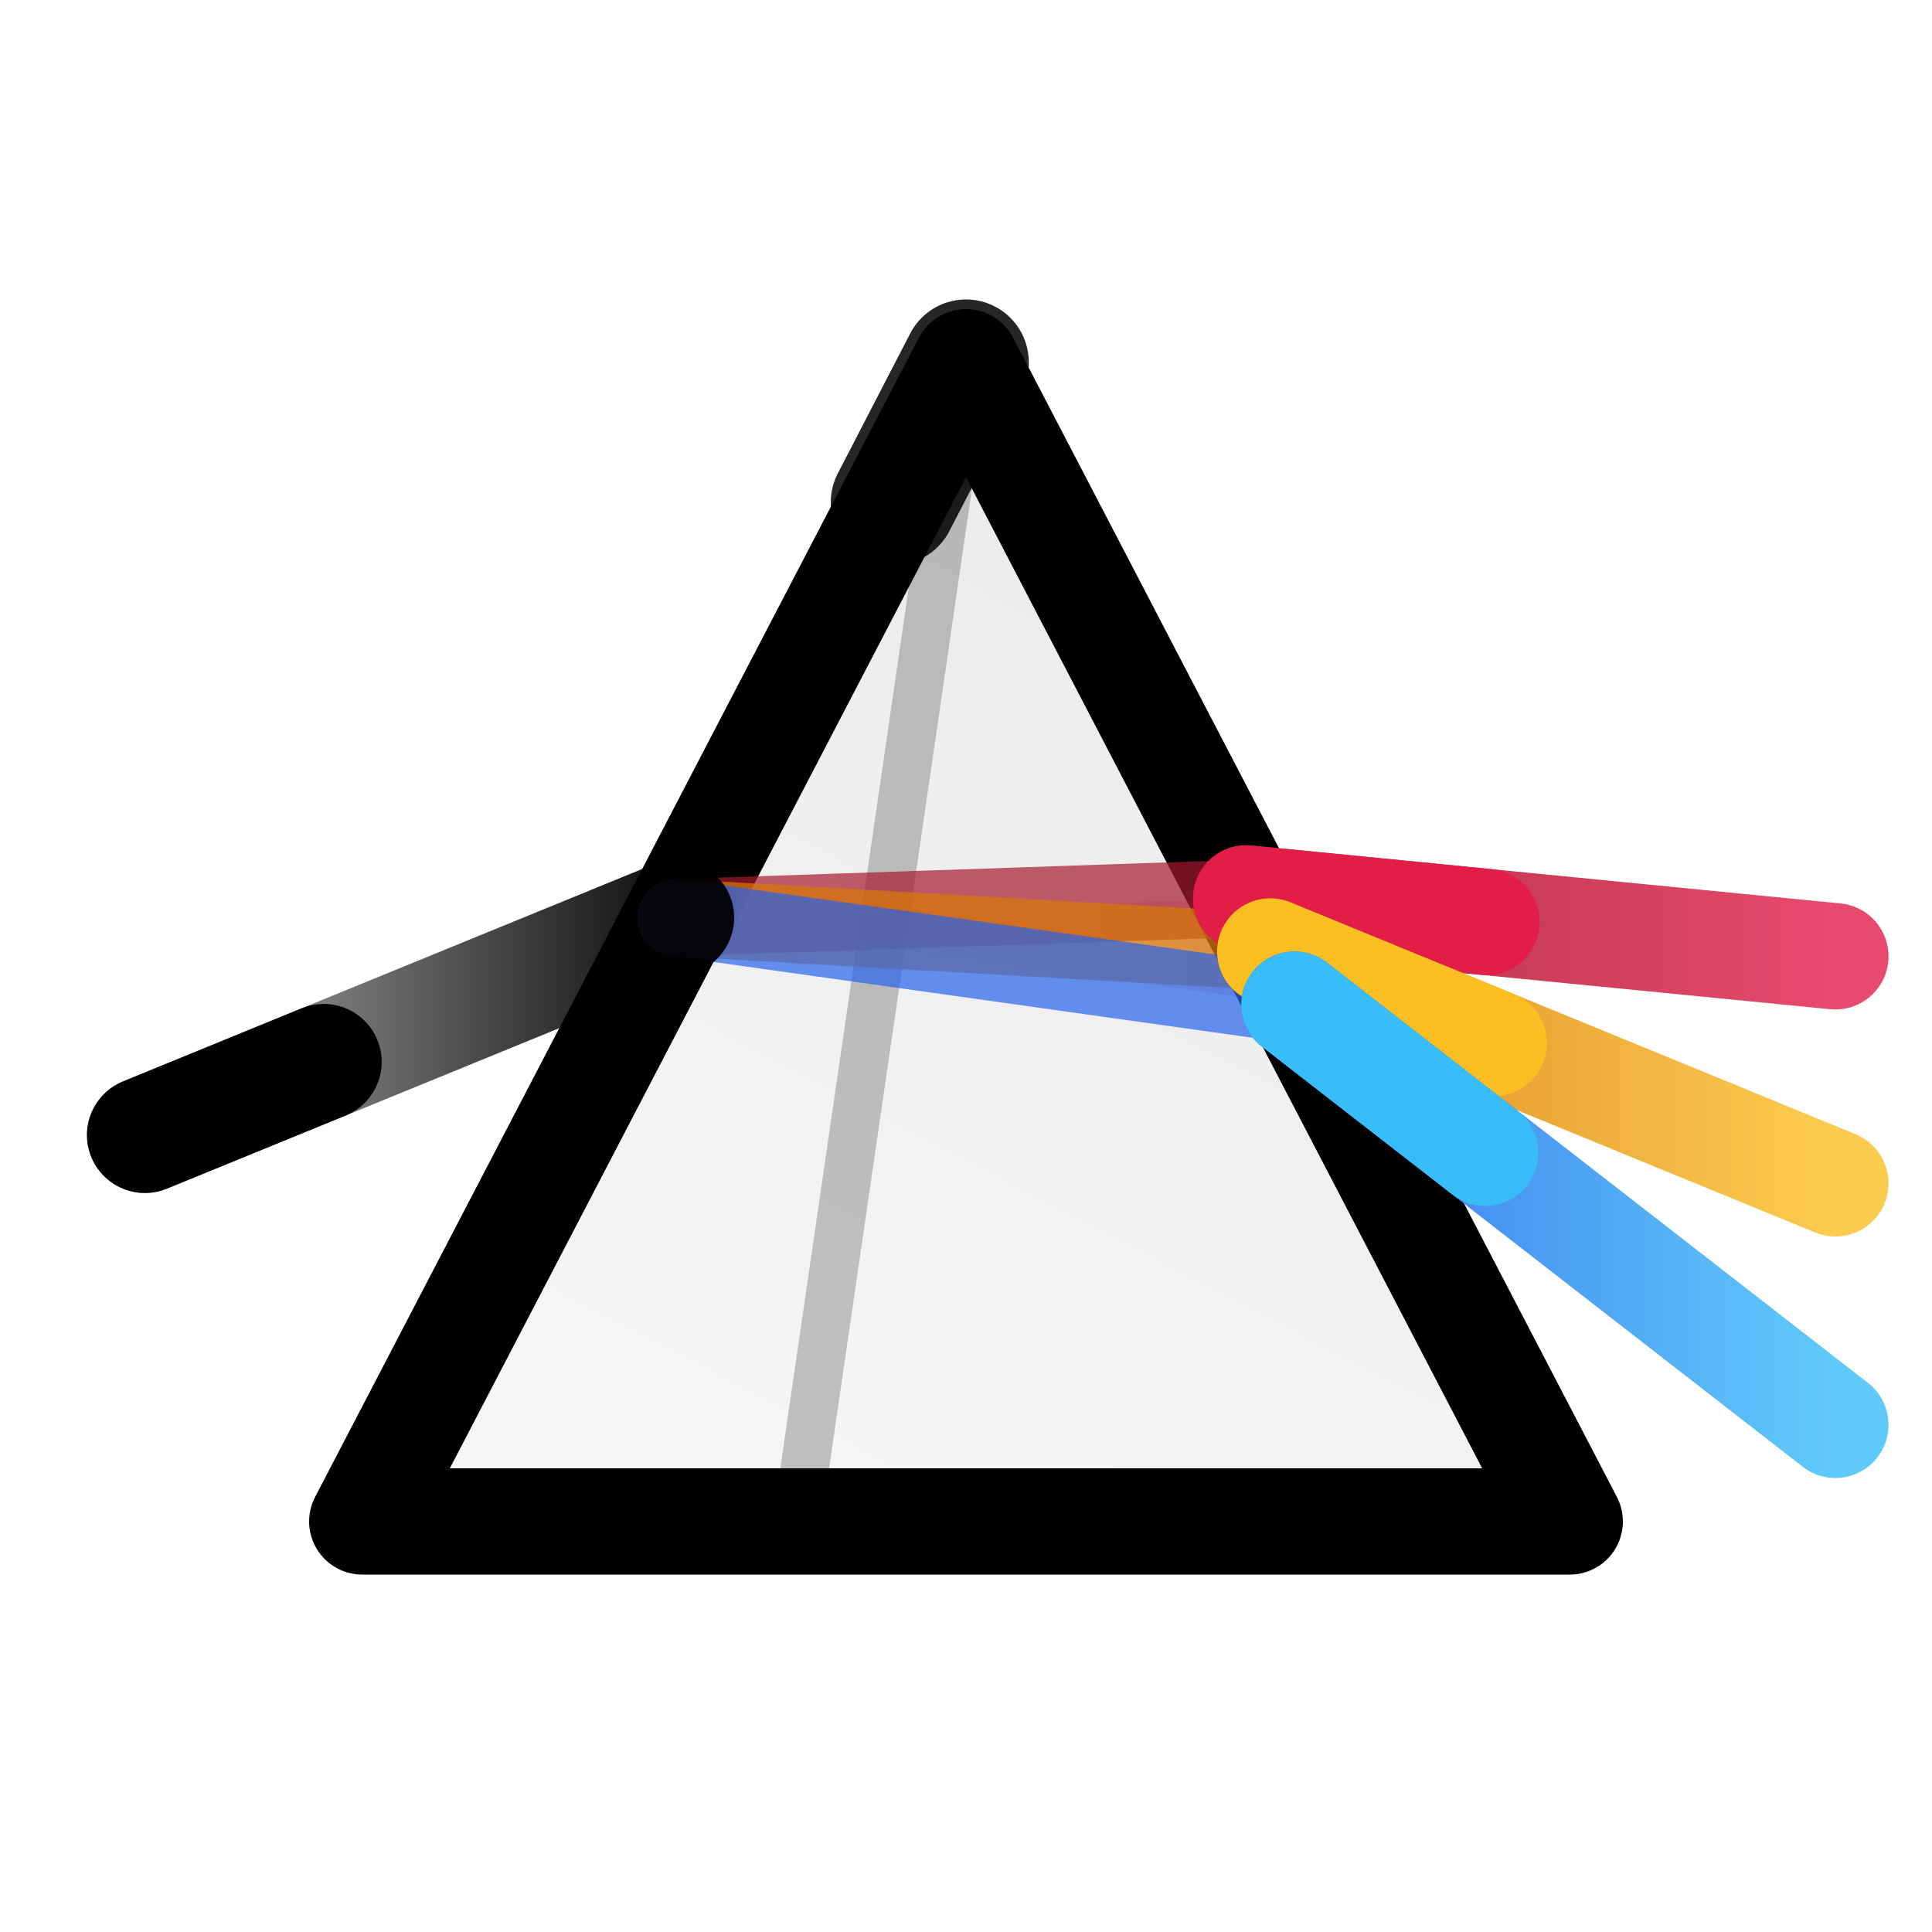
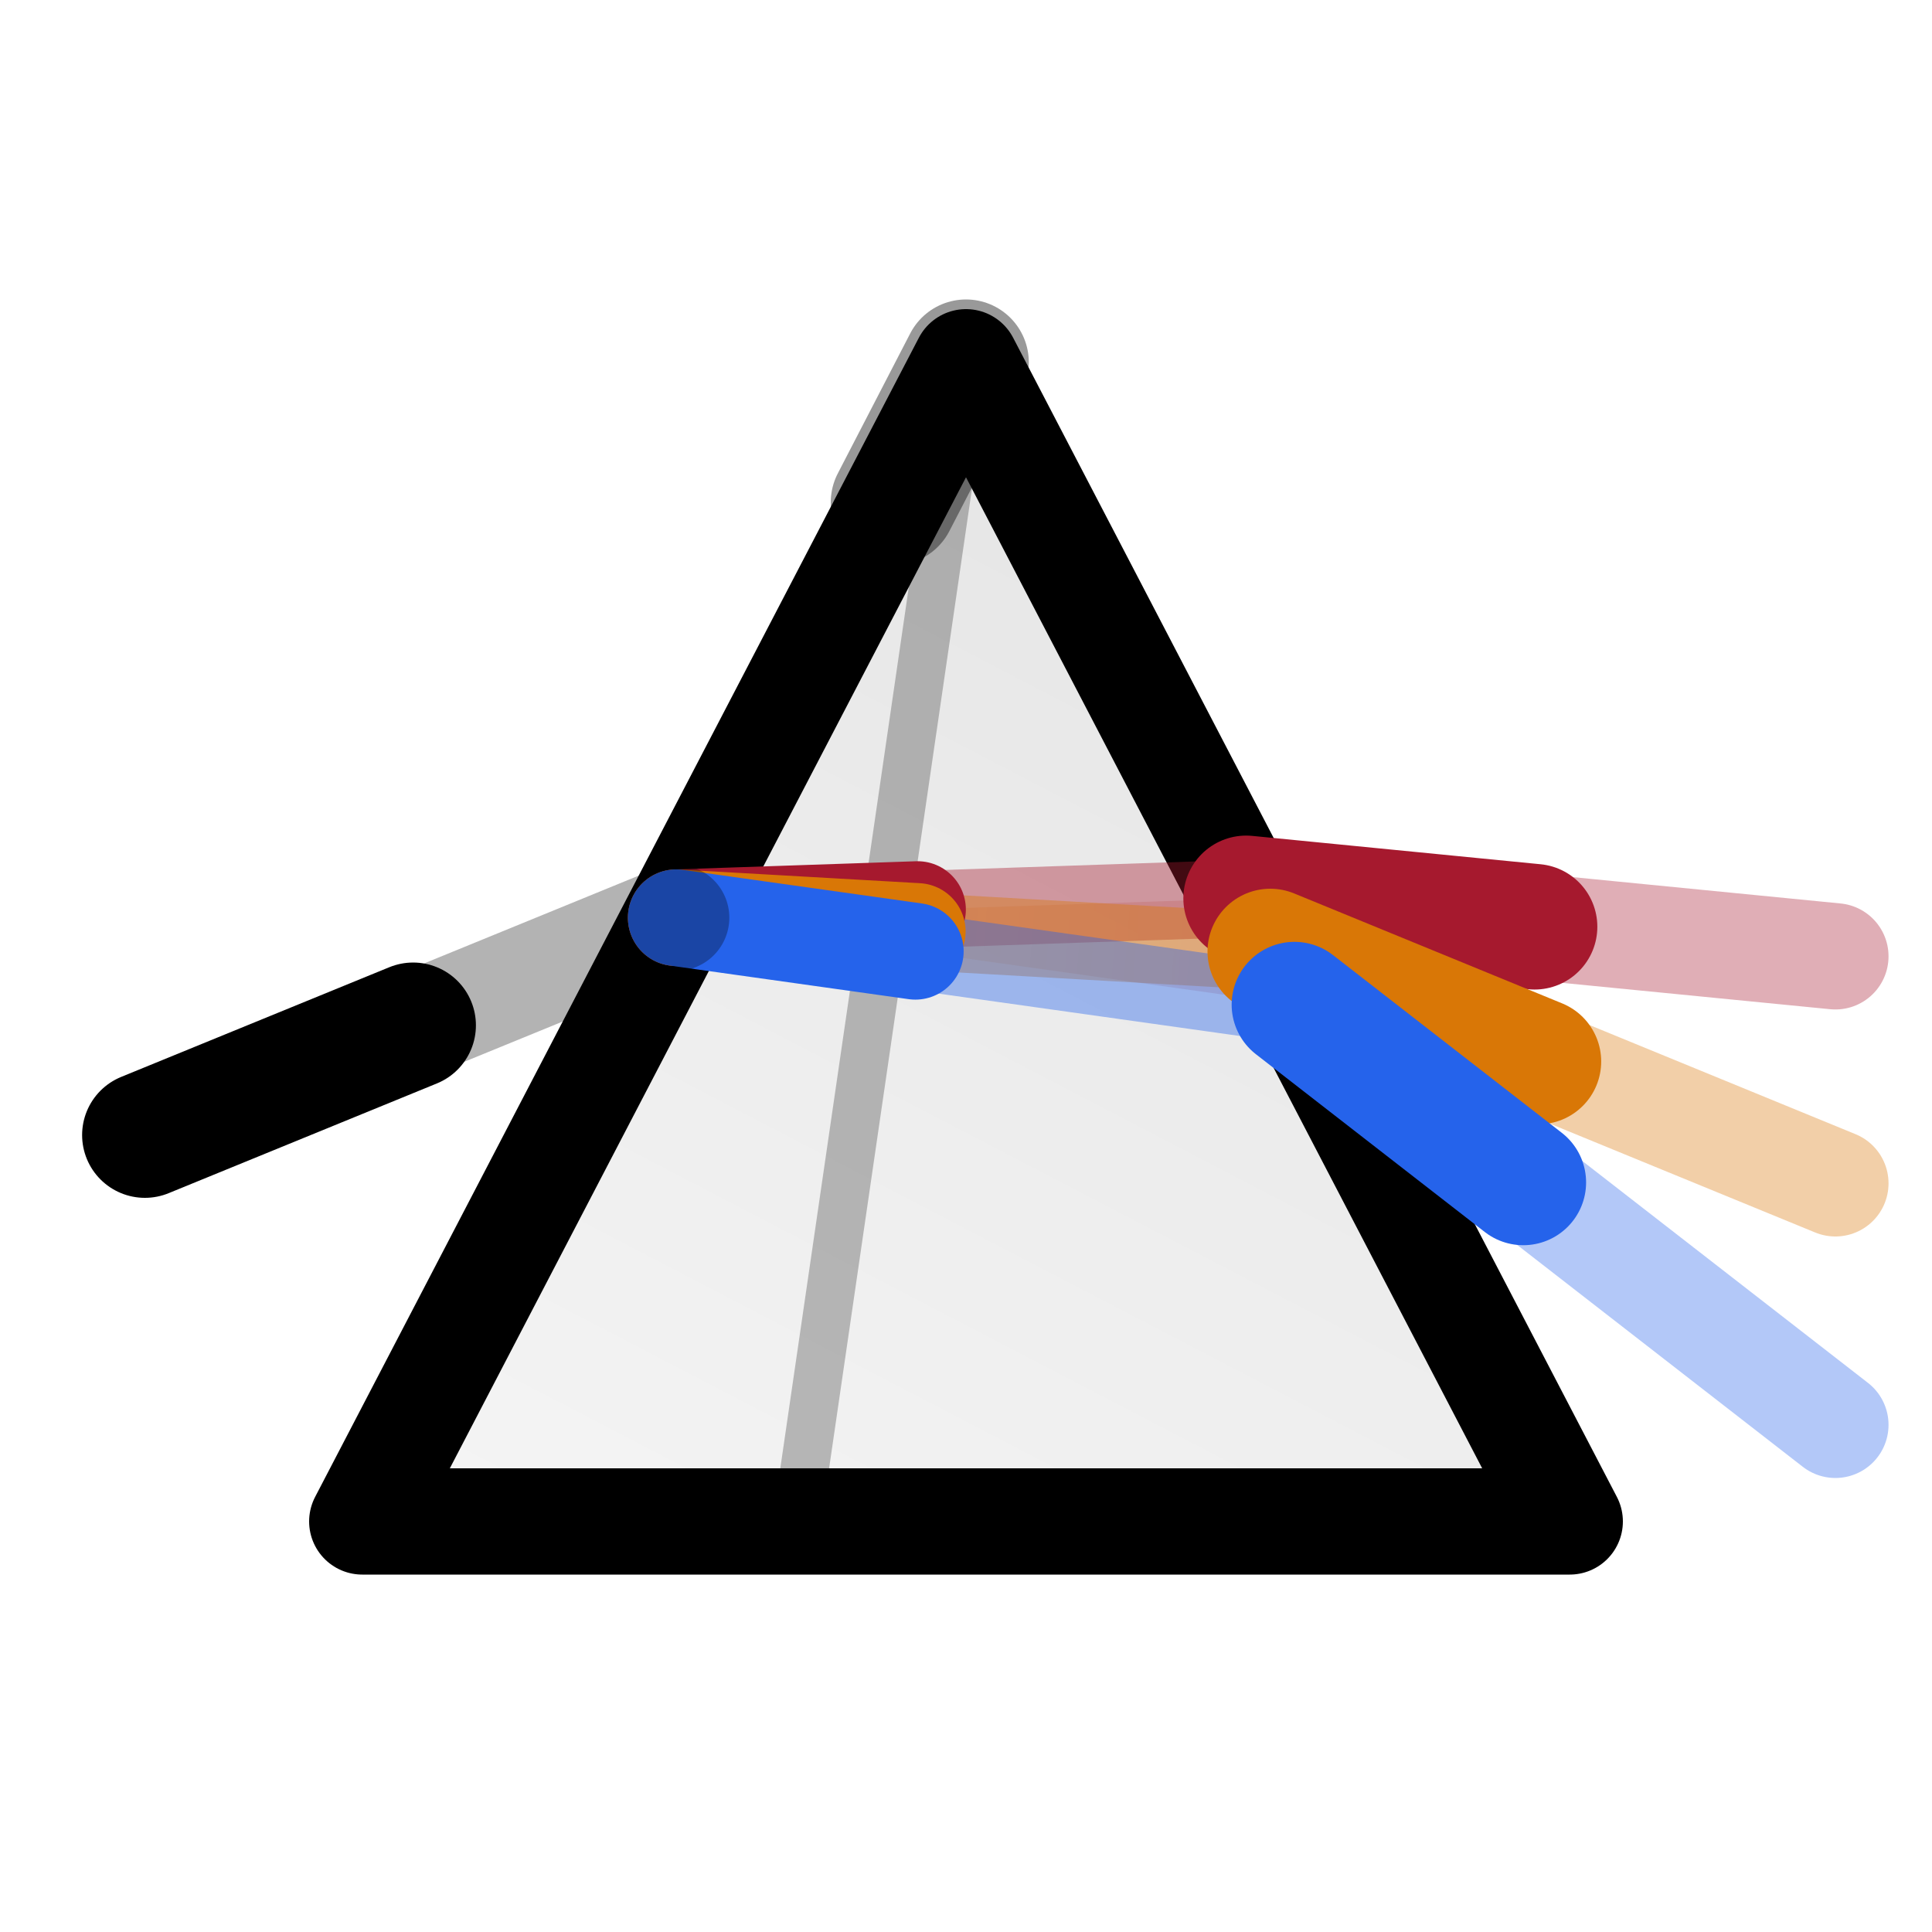
<svg xmlns="http://www.w3.org/2000/svg" id="perspectives-svg" viewBox="0 0 40 40" width="40" height="40" fill="none" role="img" aria-label="News, Features and Perspectives optical refraction prism emblem">
  <defs>
    <linearGradient id="prism-glass-grad" x1="7.5" y1="31.5" x2="20" y2="7.5" gradientUnits="userSpaceOnUse">
-       <stop offset="0%" stop-color="currentColor" stop-opacity="0.03" />
-       <stop offset="100%" stop-color="currentColor" stop-opacity="0.08" />
+       <stop offset="0%" stop-color="currentColor" stop-opacity="0.04" />
+       <stop offset="100%" stop-color="currentColor" stop-opacity="0.10" />
    </linearGradient>
    <linearGradient id="prism-internal-grad" x1="14" y1="19" x2="26.5" y2="20" gradientUnits="userSpaceOnUse">
-       <stop offset="0%" stop-color="currentColor" stop-opacity="0.7" />
-       <stop offset="50%" stop-color="#f59e0b" stop-opacity="0.4" />
-       <stop offset="100%" stop-color="#a6192e" stop-opacity="0.6" />
-     </linearGradient>
-     <linearGradient id="beam-in-flow" x1="0%" y1="0%" x2="100%" y2="0%">
-       <stop offset="0%" stop-color="currentColor" stop-opacity="0.3">
-         <animate attributeName="stop-opacity" values="0.2;0.8;0.2" dur="1.2s" repeatCount="indefinite" />
-       </stop>
-       <stop offset="100%" stop-color="currentColor" stop-opacity="0.95">
-         <animate attributeName="stop-opacity" values="0.95;0.4;0.95" dur="1.2s" repeatCount="indefinite" />
-       </stop>
-     </linearGradient>
-     <linearGradient id="ruby-flow" x1="0%" y1="0%" x2="100%" y2="0%">
-       <stop offset="0%" stop-color="#a6192e" stop-opacity="0.9" />
-       <stop offset="100%" stop-color="#e11d48" stop-opacity="0.8">
-         <animate attributeName="stop-color" values="#e11d48;#a6192e;#e11d48" dur="1.2s" repeatCount="indefinite" />
-       </stop>
-     </linearGradient>
-     <linearGradient id="amber-flow" x1="0%" y1="0%" x2="100%" y2="0%">
-       <stop offset="0%" stop-color="#d97706" stop-opacity="0.9" />
-       <stop offset="100%" stop-color="#fbbf24" stop-opacity="0.8">
-         <animate attributeName="stop-color" values="#fbbf24;#d97706;#fbbf24" dur="1.2s" begin="0.12s" repeatCount="indefinite" />
-       </stop>
-     </linearGradient>
-     <linearGradient id="sapphire-flow" x1="0%" y1="0%" x2="100%" y2="0%">
-       <stop offset="0%" stop-color="#2563eb" stop-opacity="0.9" />
-       <stop offset="100%" stop-color="#38bdf8" stop-opacity="0.8">
-         <animate attributeName="stop-color" values="#38bdf8;#2563eb;#38bdf8" dur="1.2s" begin="0.24s" repeatCount="indefinite" />
-       </stop>
+       <stop offset="0%" stop-color="currentColor" stop-opacity="0.8" />
+       <stop offset="50%" stop-color="#d97706" stop-opacity="0.6" />
+       <stop offset="100%" stop-color="#a6192e" stop-opacity="0.7" />
    </linearGradient>
  </defs>
  <style>
    @media (prefers-reduced-motion: reduce) {
-       animate, animateTransform { animation: none !important; display: none !important; }
+       animate, animateTransform { animation: none !important; }
    }
  </style>
  <polygon id="prism-body" points="20,7.5 32.5,31.5 7.5,31.5" fill="url(#prism-glass-grad)" stroke="currentColor" stroke-width="2.2" stroke-linejoin="round" />
-   <line id="prism-facet" x1="20" y1="7.5" x2="16.5" y2="31.5" stroke="currentColor" stroke-width="1.0" stroke-opacity="0.22" stroke-linecap="round" />
-   <line id="prism-sheen" x1="18.5" y1="10.4" x2="20" y2="7.5" stroke="currentColor" stroke-width="2.6" stroke-linecap="round" stroke-opacity="0.85" />
-   <polygon id="dispersion-wedge" points="14,19 25.8,18.6 26.8,20.8" fill="url(#prism-internal-grad)" opacity="0.35">
-     <animate attributeName="opacity" values="0.25;0.65;0.25" dur="1.2s" repeatCount="indefinite" calcMode="spline" keySplines="0.4 0 0.2 1; 0.4 0 0.2 1" />
+   <line id="prism-facet" x1="20" y1="7.5" x2="16.5" y2="31.5" stroke="currentColor" stroke-width="1.0" stroke-opacity="0.25" stroke-linecap="round" />
+   <line id="prism-sheen" x1="18.5" y1="10.4" x2="20" y2="7.5" stroke="currentColor" stroke-width="2.6" stroke-linecap="round" stroke-opacity="0.4">
+     <animate attributeName="stroke-opacity" values="0.3;0.95;0.3" dur="1.4s" begin="0.4s" repeatCount="indefinite" calcMode="spline" keySplines="0.4 0 0.2 1; 0.4 0 0.2 1" />
+   </line>
+   <polygon id="dispersion-wedge" points="14,19 25.8,18.6 26.8,20.8" fill="url(#prism-internal-grad)" opacity="0.25">
+     <animate attributeName="opacity" values="0.15;0.65;0.15" dur="1.4s" begin="0.35s" repeatCount="indefinite" calcMode="spline" keySplines="0.4 0 0.2 1; 0.4 0 0.2 1" />
  </polygon>
-   <line x1="14" y1="19" x2="25.8" y2="18.6" stroke="#a6192e" stroke-width="1.6" stroke-linecap="round" opacity="0.7" />
-   <line x1="14" y1="19" x2="26.3" y2="19.7" stroke="#d97706" stroke-width="1.6" stroke-linecap="round" opacity="0.7" />
-   <line x1="14" y1="19" x2="26.8" y2="20.8" stroke="#2563eb" stroke-width="1.6" stroke-linecap="round" opacity="0.7" />
-   <line id="beam-in" x1="3" y1="23.5" x2="14" y2="19" stroke="url(#beam-in-flow)" stroke-width="2.4" stroke-linecap="round" />
-   <line id="beam-in-pulse" x1="3" y1="23.5" x2="14" y2="19" stroke="currentColor" stroke-width="2.4" stroke-linecap="round" stroke-dasharray="4 16">
-     <animate attributeName="stroke-dashoffset" values="20;0" dur="1.2s" repeatCount="indefinite" />
+   <line x1="14" y1="19" x2="25.8" y2="18.6" stroke="#a6192e" stroke-width="1.6" stroke-linecap="round" stroke-opacity="0.4" />
+   <line x1="14" y1="19" x2="26.3" y2="19.7" stroke="#d97706" stroke-width="1.6" stroke-linecap="round" stroke-opacity="0.4" />
+   <line x1="14" y1="19" x2="26.8" y2="20.8" stroke="#2563eb" stroke-width="1.6" stroke-linecap="round" stroke-opacity="0.4" />
+   <line x1="14" y1="19" x2="25.8" y2="18.6" stroke="#a6192e" stroke-width="2.0" stroke-linecap="round" stroke-dasharray="5 15">
+     <animate attributeName="stroke-dashoffset" values="20;0" dur="1.4s" begin="0.32s" repeatCount="indefinite" />
  </line>
-   <line id="beam-out-1" x1="25.8" y1="18.6" x2="38" y2="19.8" stroke="url(#ruby-flow)" stroke-width="2.2" stroke-linecap="round" />
-   <line id="beam-out-1-pulse" x1="25.8" y1="18.6" x2="38" y2="19.8" stroke="#e11d48" stroke-width="2.2" stroke-linecap="round" stroke-dasharray="5 15">
-     <animate attributeName="stroke-dashoffset" values="20;0" dur="1.2s" repeatCount="indefinite" />
+   <line x1="14" y1="19" x2="26.3" y2="19.7" stroke="#d97706" stroke-width="2.0" stroke-linecap="round" stroke-dasharray="5 15">
+     <animate attributeName="stroke-dashoffset" values="20;0" dur="1.4s" begin="0.38s" repeatCount="indefinite" />
  </line>
-   <line id="beam-out-2" x1="26.3" y1="19.7" x2="38" y2="24.5" stroke="url(#amber-flow)" stroke-width="2.2" stroke-linecap="round" />
-   <line id="beam-out-2-pulse" x1="26.3" y1="19.7" x2="38" y2="24.5" stroke="#fbbf24" stroke-width="2.2" stroke-linecap="round" stroke-dasharray="5 15">
-     <animate attributeName="stroke-dashoffset" values="20;0" dur="1.2s" begin="0.12s" repeatCount="indefinite" />
+   <line x1="14" y1="19" x2="26.8" y2="20.8" stroke="#2563eb" stroke-width="2.0" stroke-linecap="round" stroke-dasharray="5 15">
+     <animate attributeName="stroke-dashoffset" values="20;0" dur="1.4s" begin="0.44s" repeatCount="indefinite" />
  </line>
-   <line id="beam-out-3" x1="26.8" y1="20.8" x2="38" y2="29.5" stroke="url(#sapphire-flow)" stroke-width="2.2" stroke-linecap="round" />
-   <line id="beam-out-3-pulse" x1="26.8" y1="20.8" x2="38" y2="29.5" stroke="#38bdf8" stroke-width="2.2" stroke-linecap="round" stroke-dasharray="5 15">
-     <animate attributeName="stroke-dashoffset" values="20;0" dur="1.2s" begin="0.24s" repeatCount="indefinite" />
+   <line id="beam-in-base" x1="3" y1="23.5" x2="14" y2="19" stroke="currentColor" stroke-width="2.2" stroke-linecap="round" stroke-opacity="0.3" />
+   <line id="beam-in-pulse" x1="3" y1="23.5" x2="14" y2="19" stroke="currentColor" stroke-width="2.6" stroke-linecap="round" stroke-dasharray="6 14">
+     <animate attributeName="stroke-dashoffset" values="20;0" dur="1.4s" repeatCount="indefinite" />
+   </line>
+   <line id="beam-out-1-base" x1="25.8" y1="18.6" x2="38" y2="19.8" stroke="#a6192e" stroke-width="2.2" stroke-linecap="round" stroke-opacity="0.35" />
+   <line id="beam-out-1-pulse" x1="25.8" y1="18.6" x2="38" y2="19.8" stroke="#a6192e" stroke-width="2.6" stroke-linecap="round" stroke-dasharray="6 14">
+     <animate attributeName="stroke-dashoffset" values="20;0" dur="1.4s" begin="0.60s" repeatCount="indefinite" />
+   </line>
+   <line id="beam-out-2-base" x1="26.3" y1="19.7" x2="38" y2="24.5" stroke="#d97706" stroke-width="2.2" stroke-linecap="round" stroke-opacity="0.35" />
+   <line id="beam-out-2-pulse" x1="26.3" y1="19.7" x2="38" y2="24.5" stroke="#d97706" stroke-width="2.6" stroke-linecap="round" stroke-dasharray="6 14">
+     <animate attributeName="stroke-dashoffset" values="20;0" dur="1.4s" begin="0.70s" repeatCount="indefinite" />
+   </line>
+   <line id="beam-out-3-base" x1="26.8" y1="20.8" x2="38" y2="29.5" stroke="#2563eb" stroke-width="2.2" stroke-linecap="round" stroke-opacity="0.35" />
+   <line id="beam-out-3-pulse" x1="26.8" y1="20.8" x2="38" y2="29.5" stroke="#2563eb" stroke-width="2.6" stroke-linecap="round" stroke-dasharray="6 14">
+     <animate attributeName="stroke-dashoffset" values="20;0" dur="1.4s" begin="0.80s" repeatCount="indefinite" />
  </line>
</svg>
